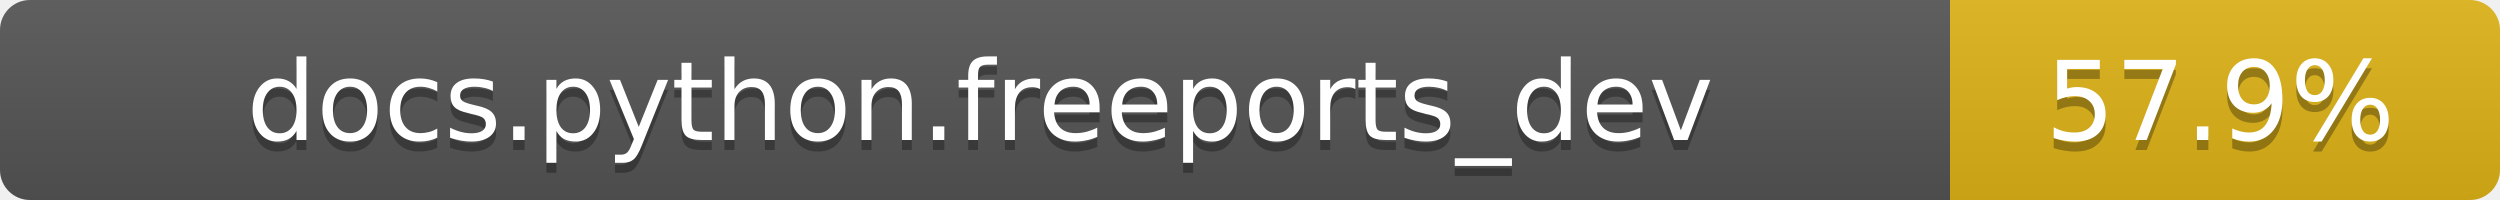
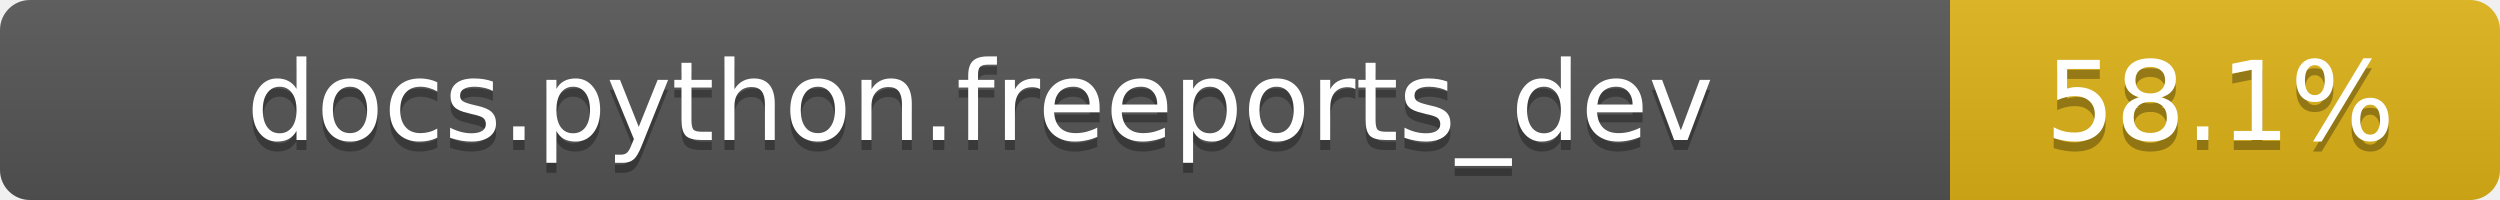
- <svg xmlns="http://www.w3.org/2000/svg" width="250" height="20" role="img" aria-label="docs.python.freeports_dev: 57.9%">
+ <svg xmlns="http://www.w3.org/2000/svg" width="250" height="20" role="img" aria-label="docs.python.freeports_dev: 58.1%">
  <linearGradient id="gradient" x2="0" y2="100%">
    <stop offset="0" stop-color="#bbb" stop-opacity=".1" />
    <stop offset="1" stop-opacity=".1" />
  </linearGradient>
  <clipPath id="rounded">
    <rect width="250" height="20" rx="3" fill="#fff" />
  </clipPath>
  <g clip-path="url(#rounded)">
    <rect width="195" height="20" fill="#555" />
    <rect x="195" width="55" height="20" fill="#dfb317" />
    <rect width="250" height="20" fill="url(#gradient)" />
  </g>
  <g fill="#fff" text-anchor="middle" font-family="Verdana,DejaVu Sans,sans-serif" font-size="11">
    <text x="98" y="15" fill="#010101" fill-opacity=".3">docs.python.freeports_dev</text>
    <text x="98" y="14">docs.python.freeports_dev</text>
-     <text x="222" y="15" fill="#010101" fill-opacity=".3">57.9%</text>
-     <text x="222" y="14">57.9%</text>
+     <text x="222" y="15" fill="#010101" fill-opacity=".3">58.1%</text>
+     <text x="222" y="14">58.1%</text>
  </g>
</svg>
